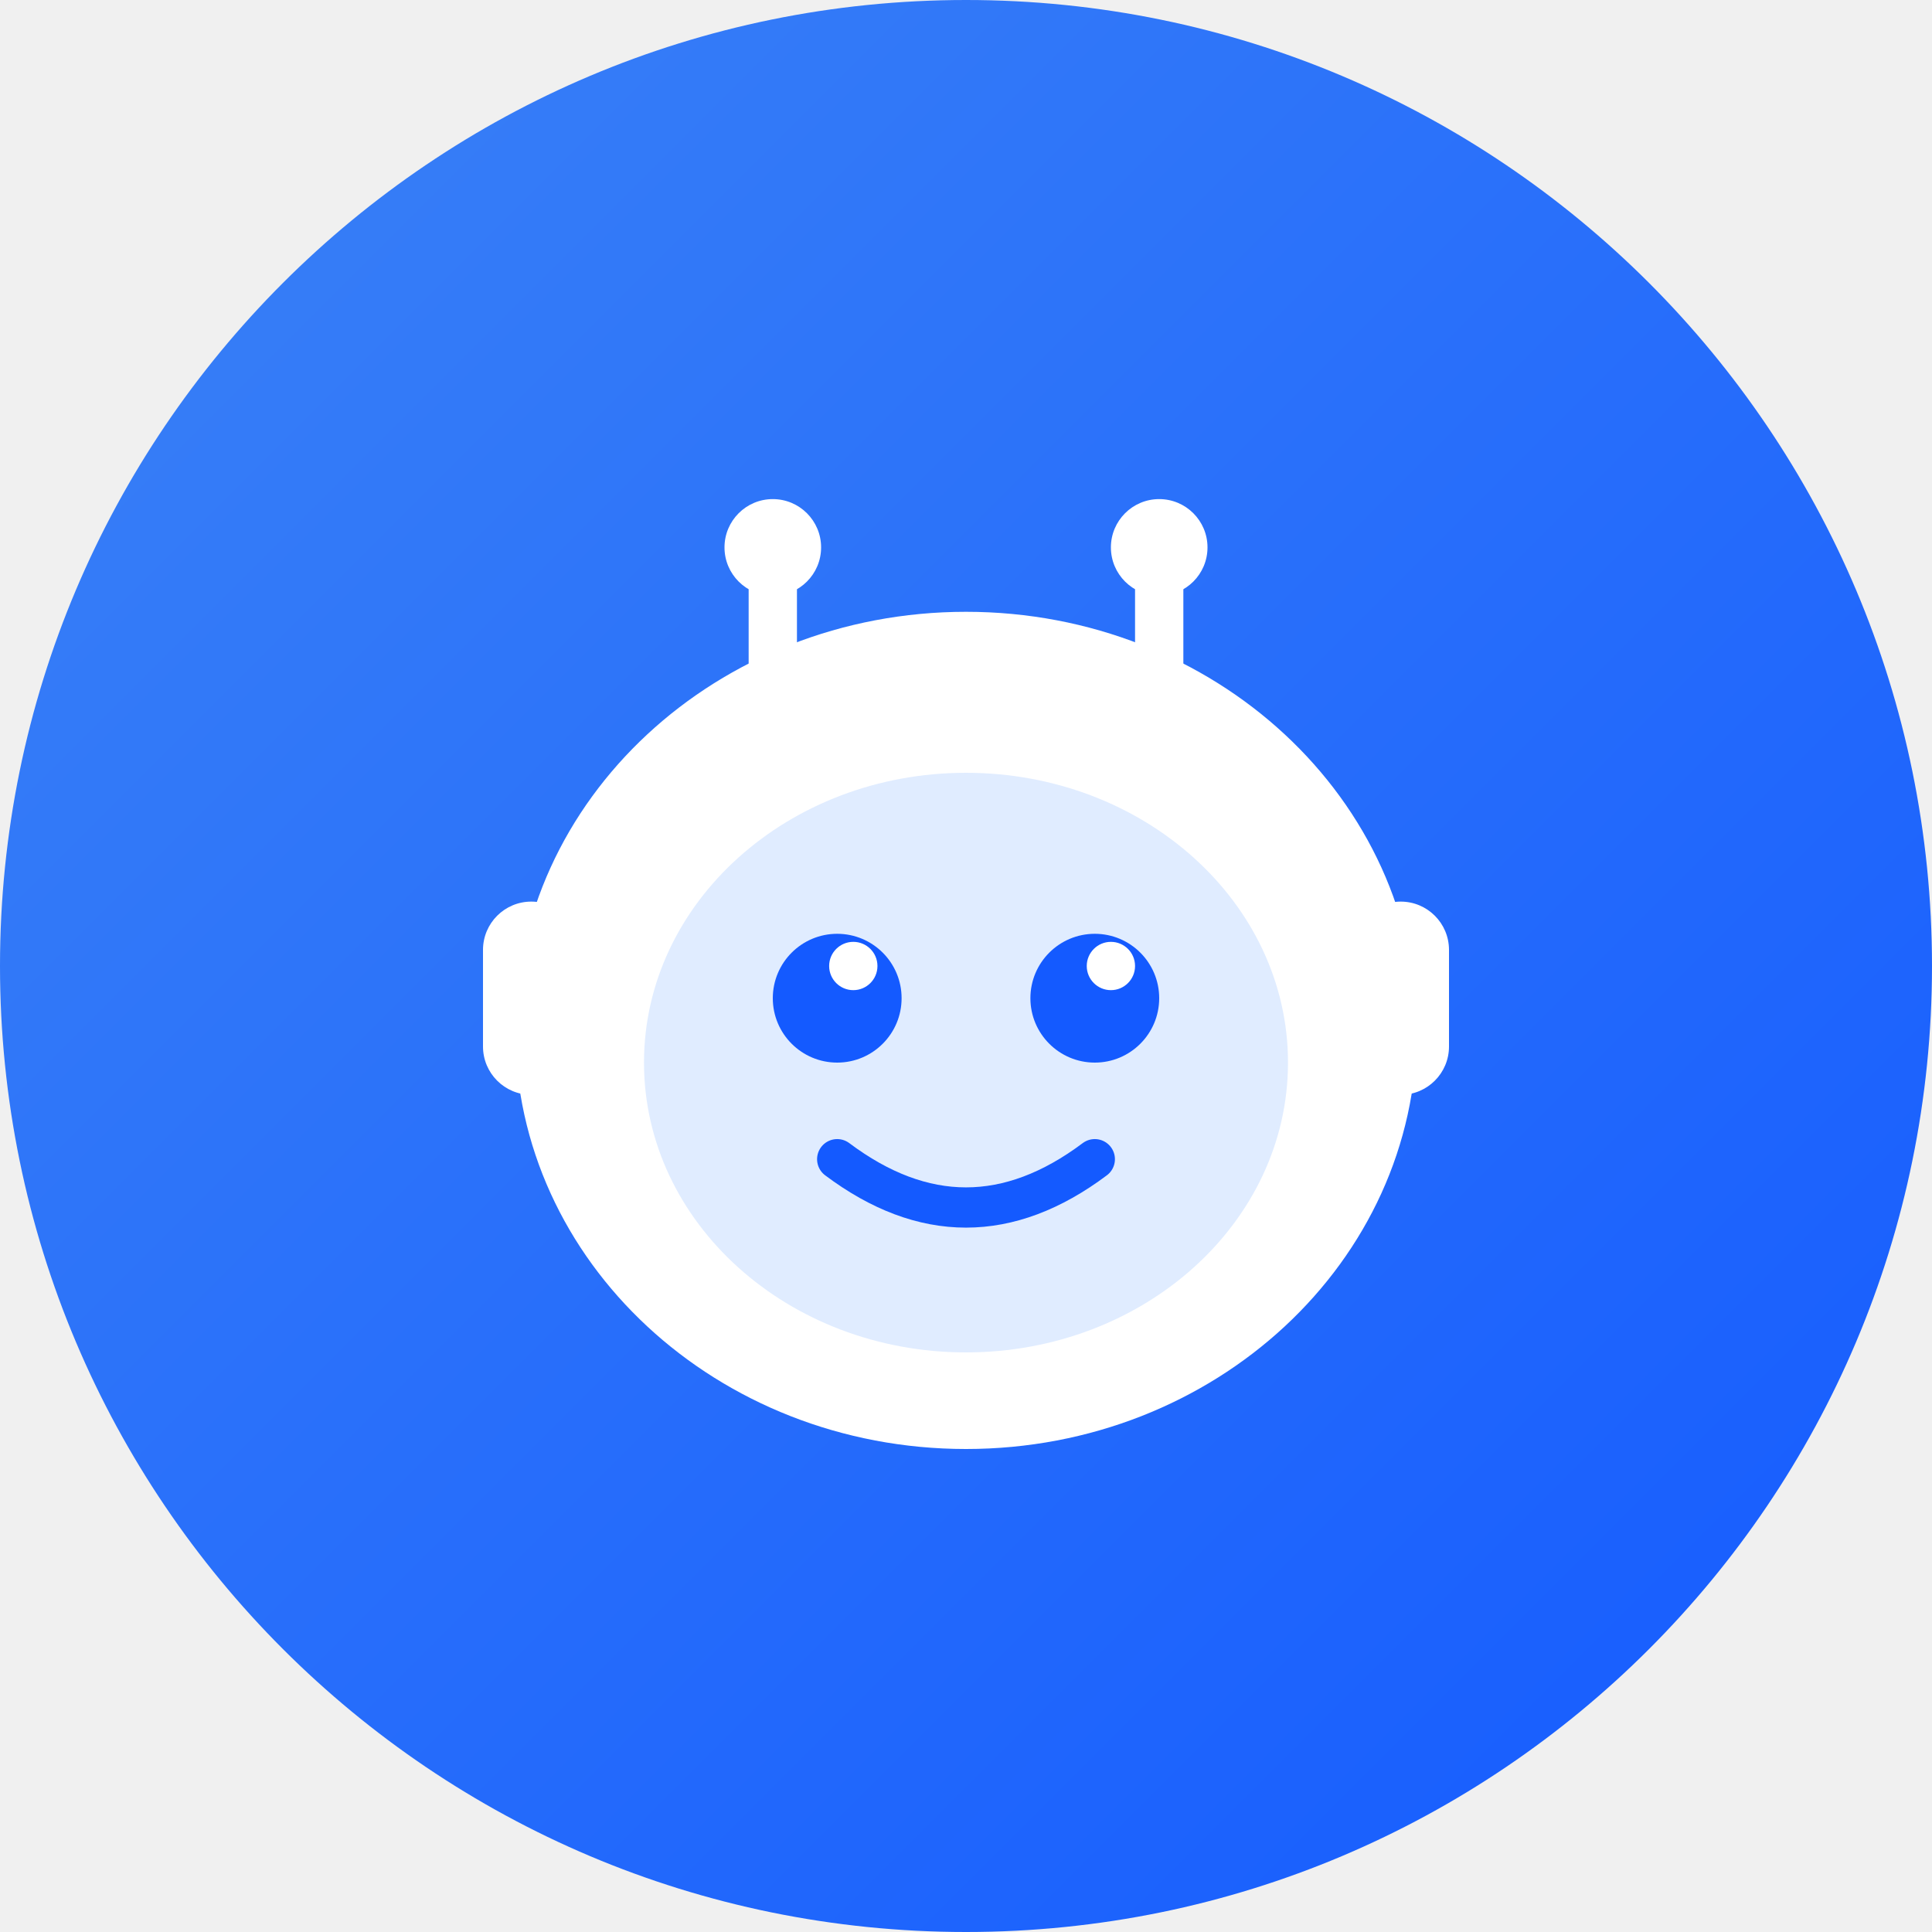
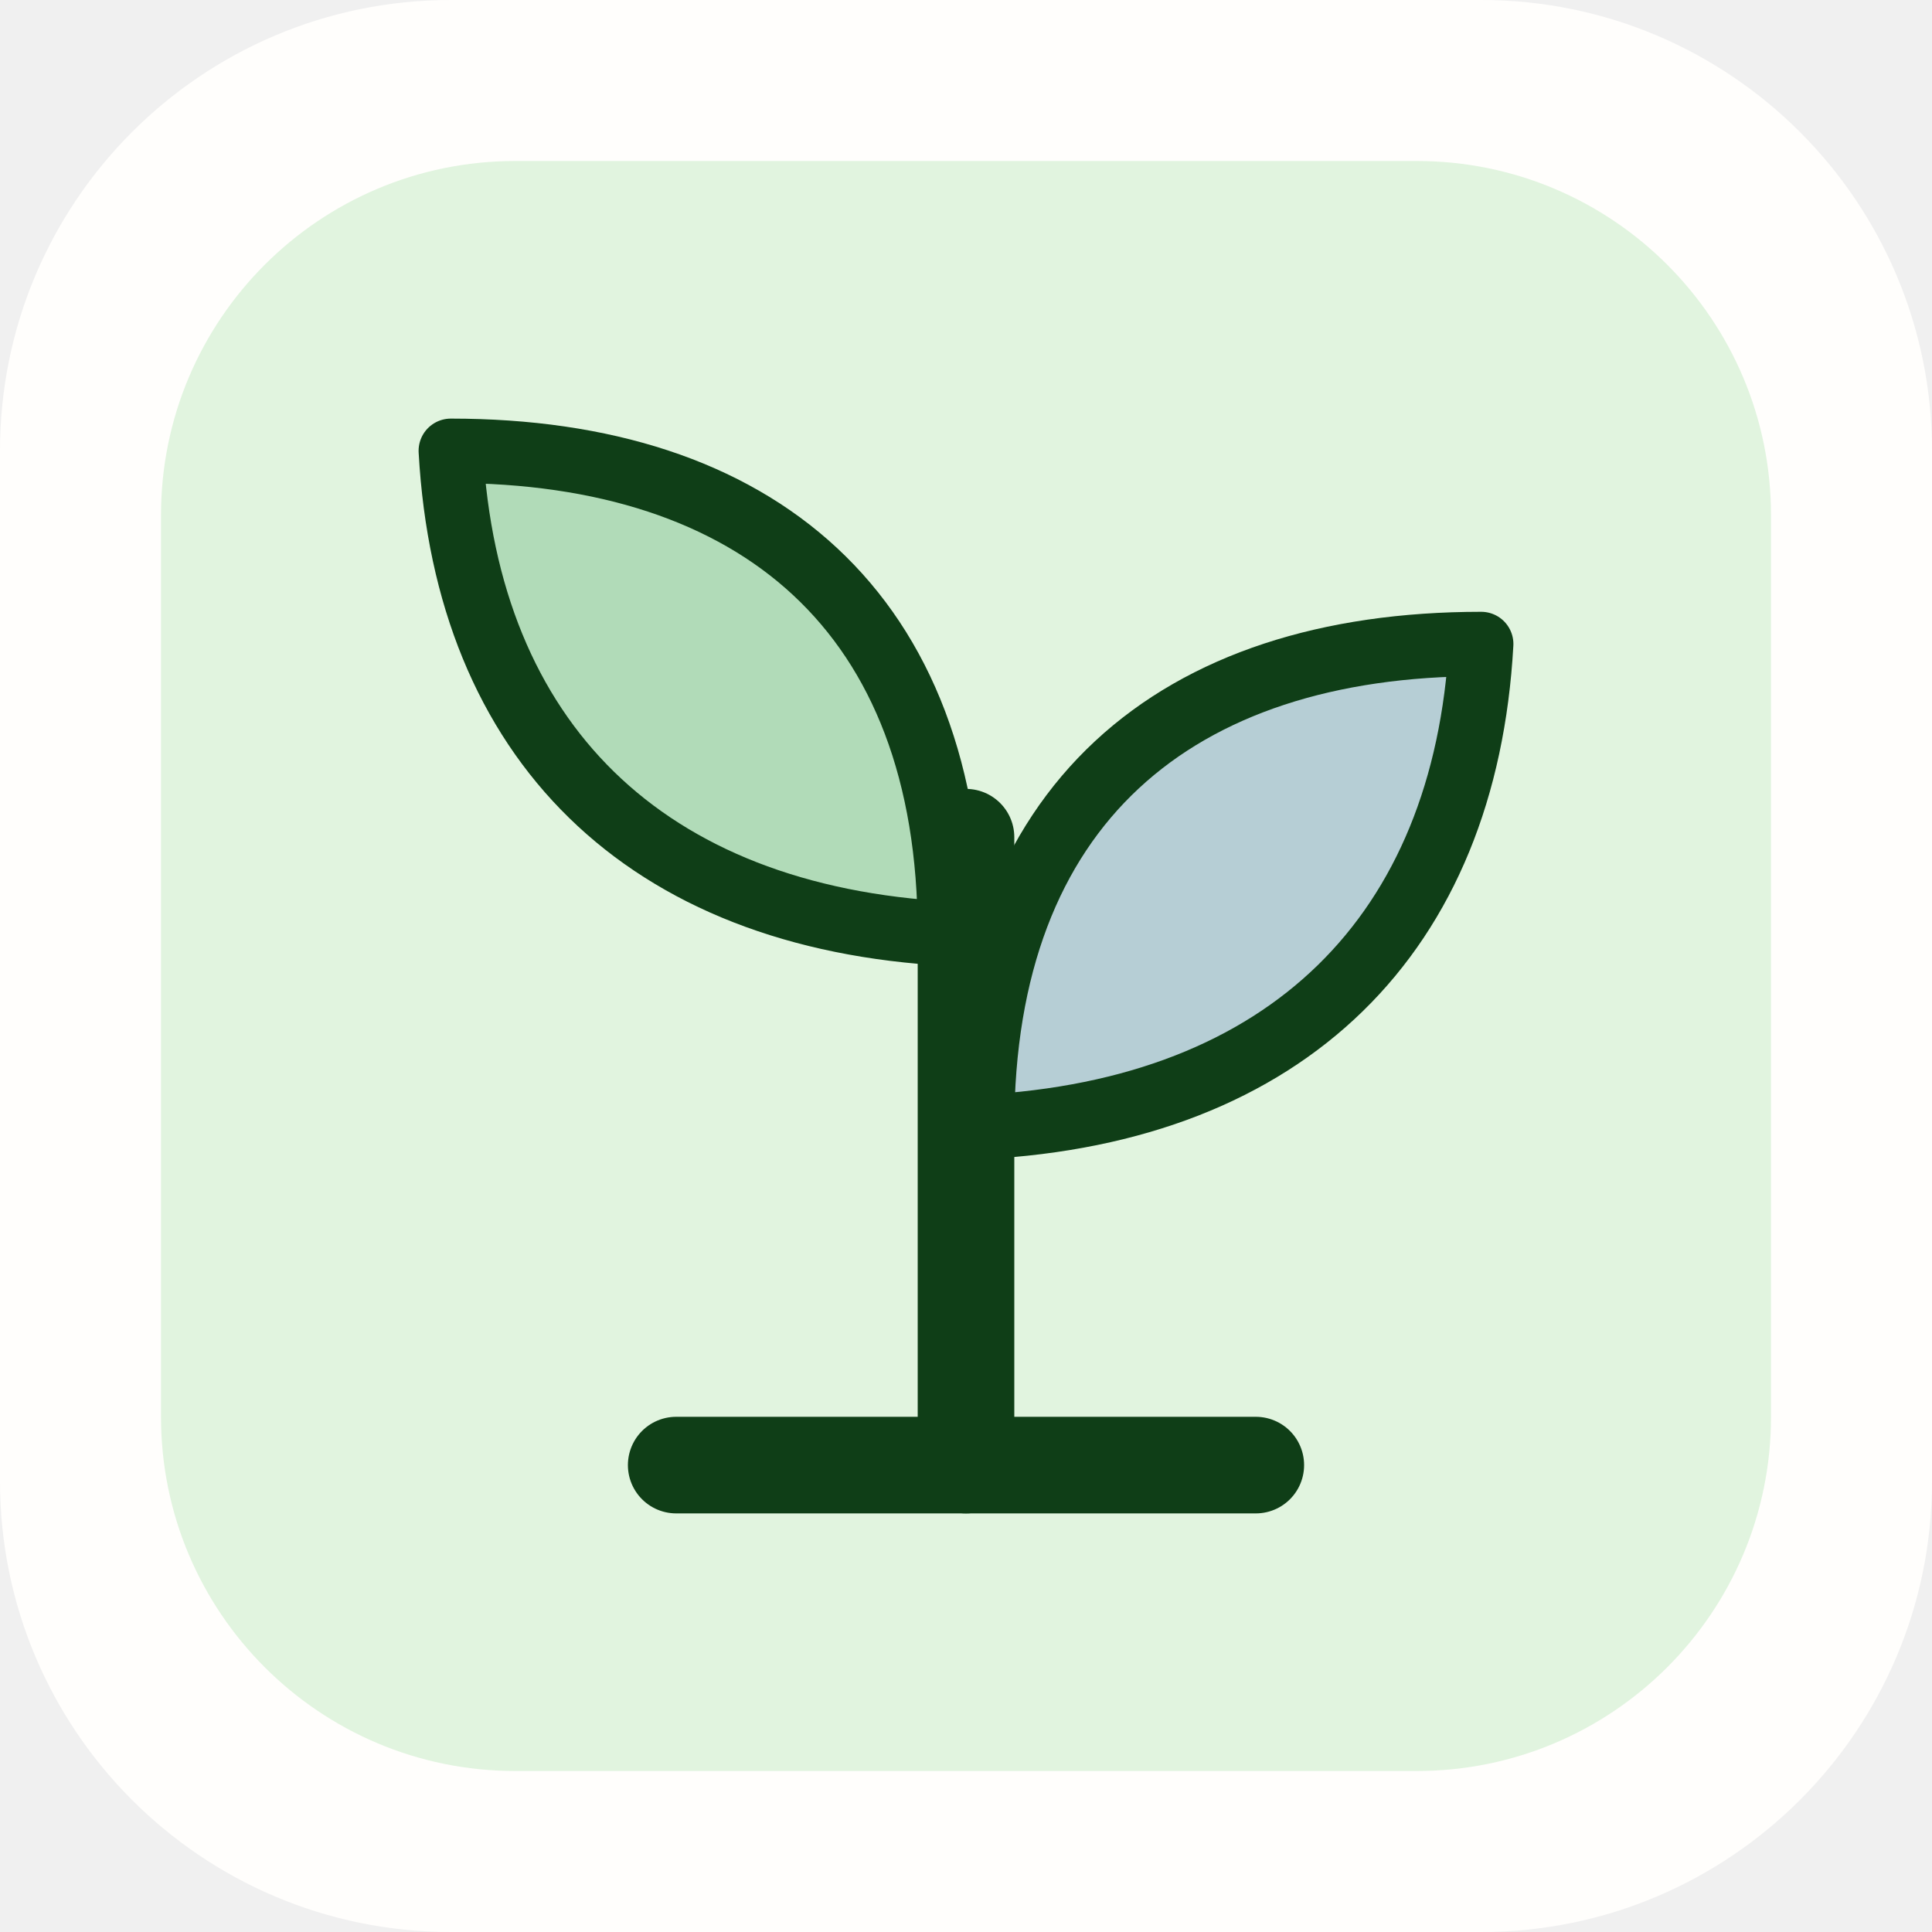
- <svg xmlns="http://www.w3.org/2000/svg" viewBox="0 0 120 120" fill="none">
-   <defs>
-     <linearGradient id="bg" x1="0" y1="0" x2="120" y2="120" gradientUnits="userSpaceOnUse">
-       <stop offset="0%" stop-color="#3b82f6" />
-       <stop offset="100%" stop-color="#145aff" />
-     </linearGradient>
-   </defs>
-   <circle cx="60" cy="60" r="60" fill="url(#bg)" />
-   <ellipse cx="60" cy="64" rx="28" ry="26" fill="white" />
-   <ellipse cx="60" cy="66" rx="20" ry="18" fill="#e0ecff" />
-   <circle cx="52" cy="62" r="4" fill="#145aff" />
-   <circle cx="68" cy="62" r="4" fill="#145aff" />
-   <circle cx="53" cy="60" r="1.5" fill="white" />
-   <circle cx="69" cy="60" r="1.5" fill="white" />
-   <line x1="48" y1="42" x2="48" y2="36" stroke="white" stroke-width="3" stroke-linecap="round" />
-   <circle cx="48" cy="34" r="3" fill="white" />
-   <line x1="72" y1="42" x2="72" y2="36" stroke="white" stroke-width="3" stroke-linecap="round" />
-   <circle cx="72" cy="34" r="3" fill="white" />
-   <rect x="30" y="56" width="6" height="12" rx="3" fill="white" />
-   <rect x="84" y="56" width="6" height="12" rx="3" fill="white" />
-   <path d="M52 72 Q60 78 68 72" stroke="#145aff" stroke-width="2.5" stroke-linecap="round" fill="none" />
+ <svg xmlns="http://www.w3.org/2000/svg" viewBox="0 0 120 120" role="img" aria-labelledby="title description">
+   <rect width="120" height="120" rx="28" fill="#fffefc" />
+   <rect x="10" y="10" width="100" height="100" rx="22" fill="#e1f4df" />
+   <path d="M60 91V52" fill="none" stroke="#0f3e17" stroke-width="6" stroke-linecap="round" />
+   <path d="M59 58C40 57 29 46 28 28c19 0 31 10 31 30Z" fill="#b1dbb8" stroke="#0f3e17" stroke-width="4" stroke-linejoin="round" />
+   <path d="M61 70c19-1 30-12 31-30-19 0-31 10-31 30Z" fill="#b6ced5" stroke="#0f3e17" stroke-width="4" stroke-linejoin="round" />
+   <path d="M42 91h36" fill="none" stroke="#0f3e17" stroke-width="6" stroke-linecap="round" />
</svg>
